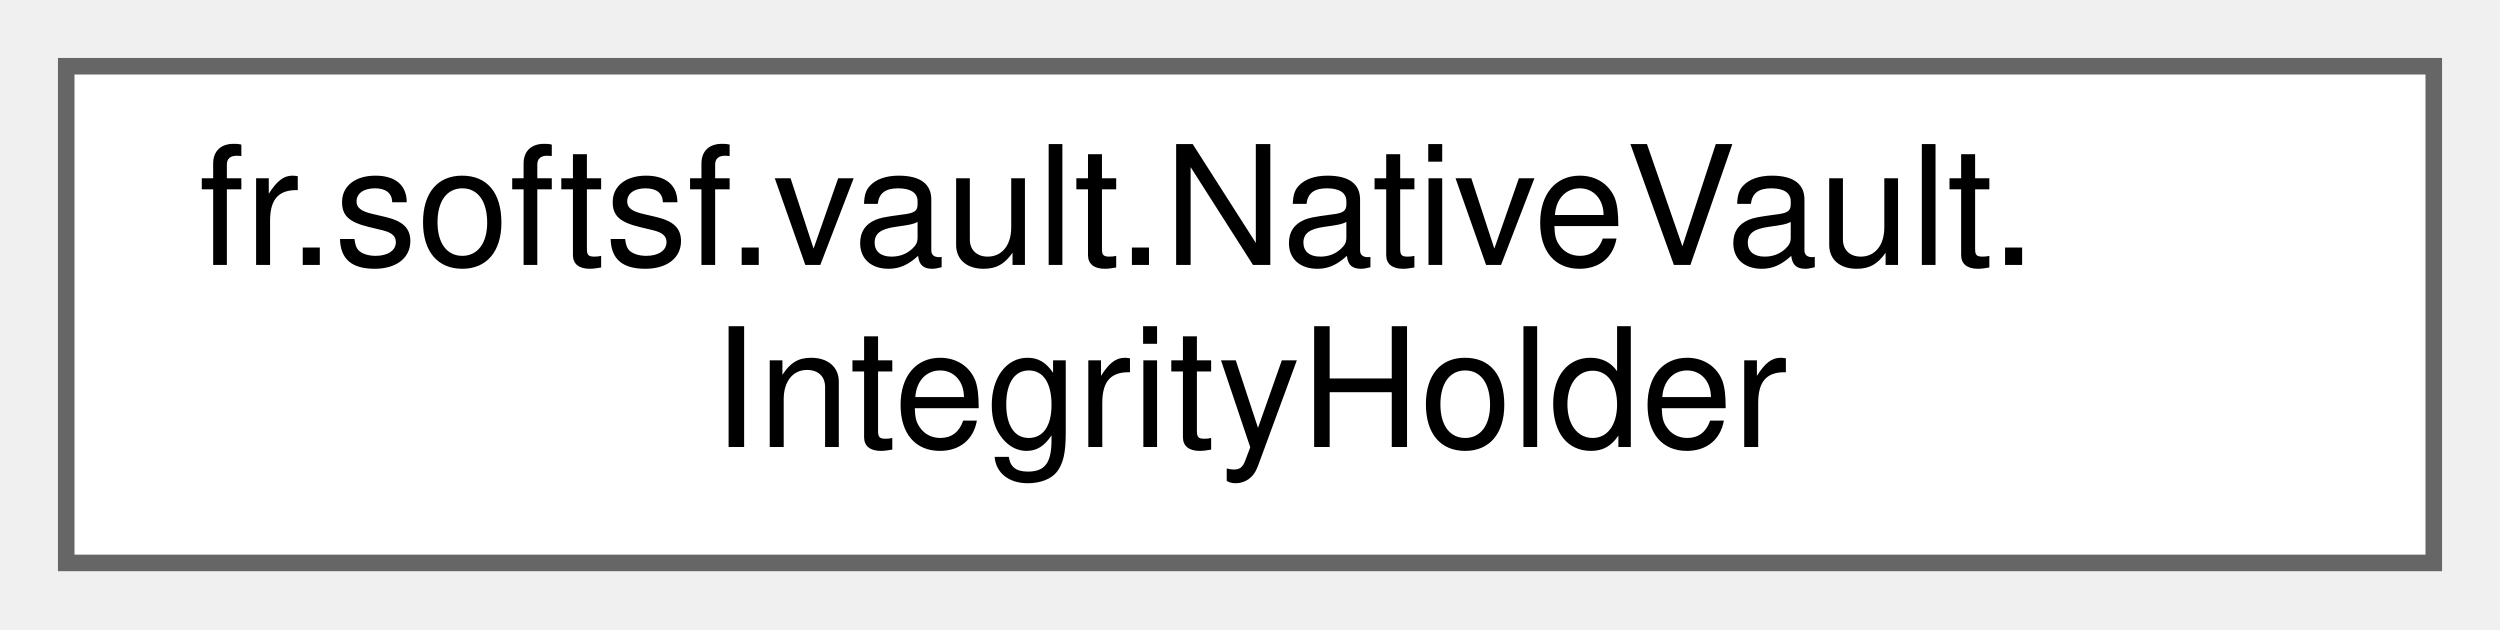
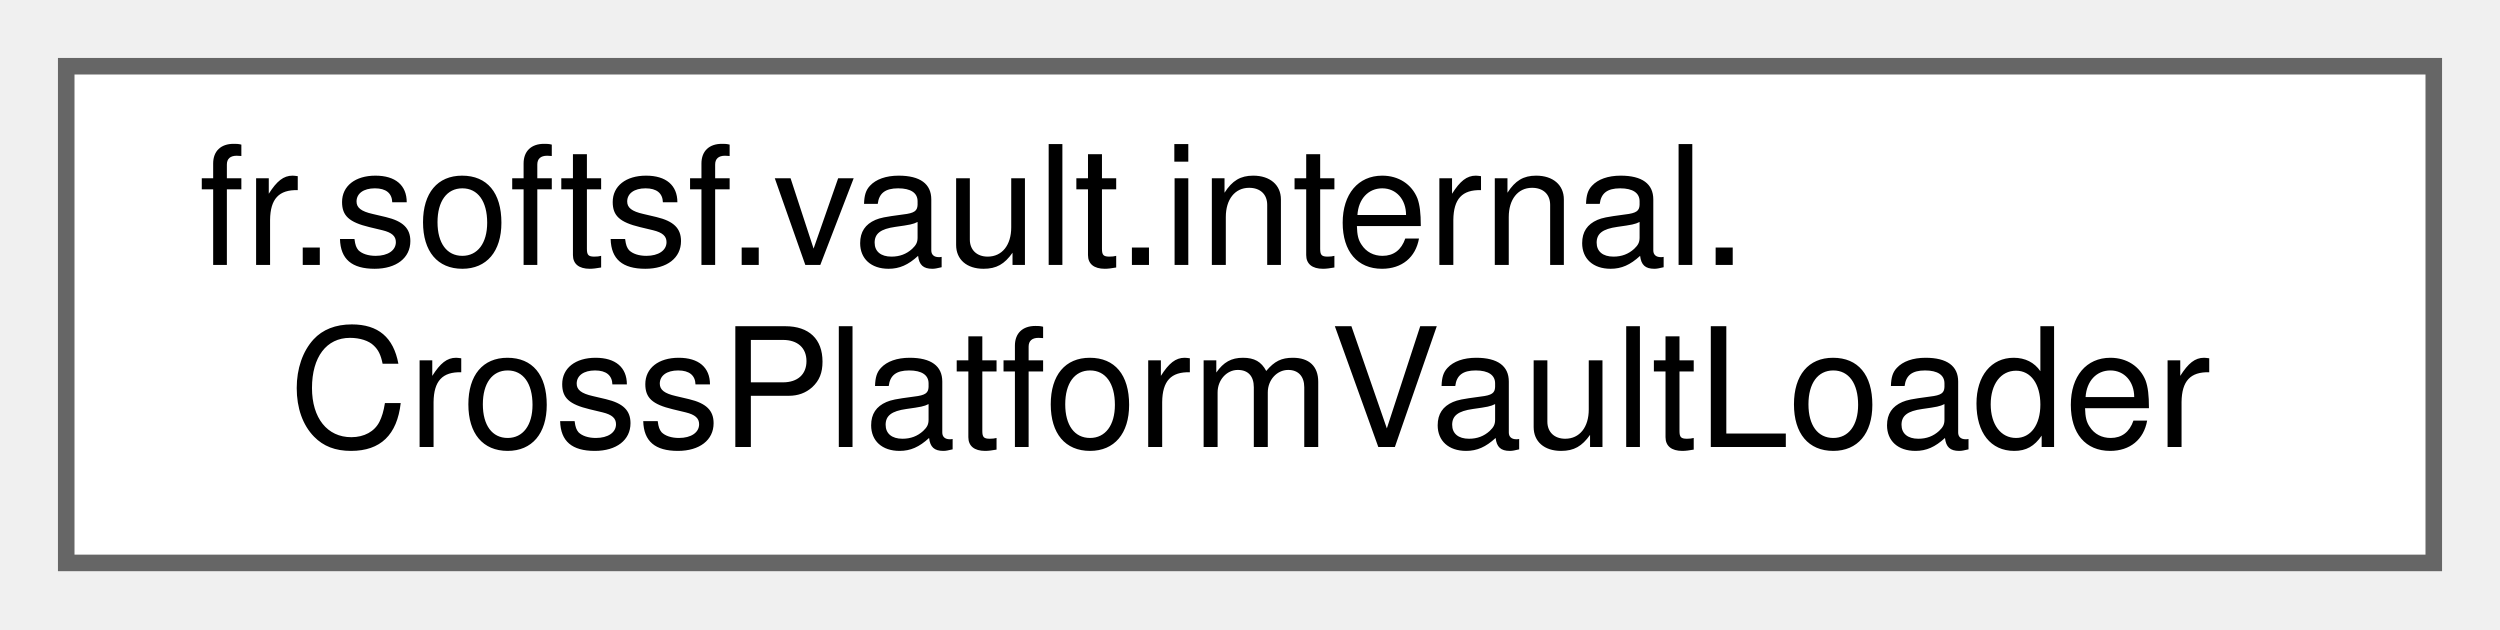
<svg xmlns="http://www.w3.org/2000/svg" xmlns:xlink="http://www.w3.org/1999/xlink" width="151pt" height="38pt" viewBox="0.00 0.00 151.00 38.00">
  <g id="graph0" class="graph" transform="scale(1 1) rotate(0) translate(4 34)">
    <g id="Node000000" class="node">
      <g id="a_Node000000">
-         <a xlink:href="classfr_1_1softsf_1_1vault_1_1NativeVault_1_1IntegrityHolder.html" target="_top" xlink:title="Holder class providing thread-safe lazy execution of the integrity check.">
+         <a xlink:href="classfr_1_1softsf_1_1vault_1_1internal_1_1CrossPlatformVaultLoader.html" target="_top" xlink:title="Utility loader for native platform functions using the FFM API.">
          <polygon fill="white" stroke="#666666" points="143,-30 0,-30 0,0 143,0 143,-30" />
-           <text text-anchor="start" x="8" y="-18" font-family="Helvetica,sans-Serif" font-size="10.00">fr.softsf.vault.NativeVault.</text>
-           <text text-anchor="middle" x="71.5" y="-7" font-family="Helvetica,sans-Serif" font-size="10.00">IntegrityHolder</text>
+           <text text-anchor="start" x="8" y="-18" font-family="Helvetica,sans-Serif" font-size="10.00">fr.softsf.vault.internal.</text>
+           <text text-anchor="middle" x="71.5" y="-7" font-family="Helvetica,sans-Serif" font-size="10.00">CrossPlatformVaultLoader</text>
        </a>
      </g>
    </g>
  </g>
</svg>
